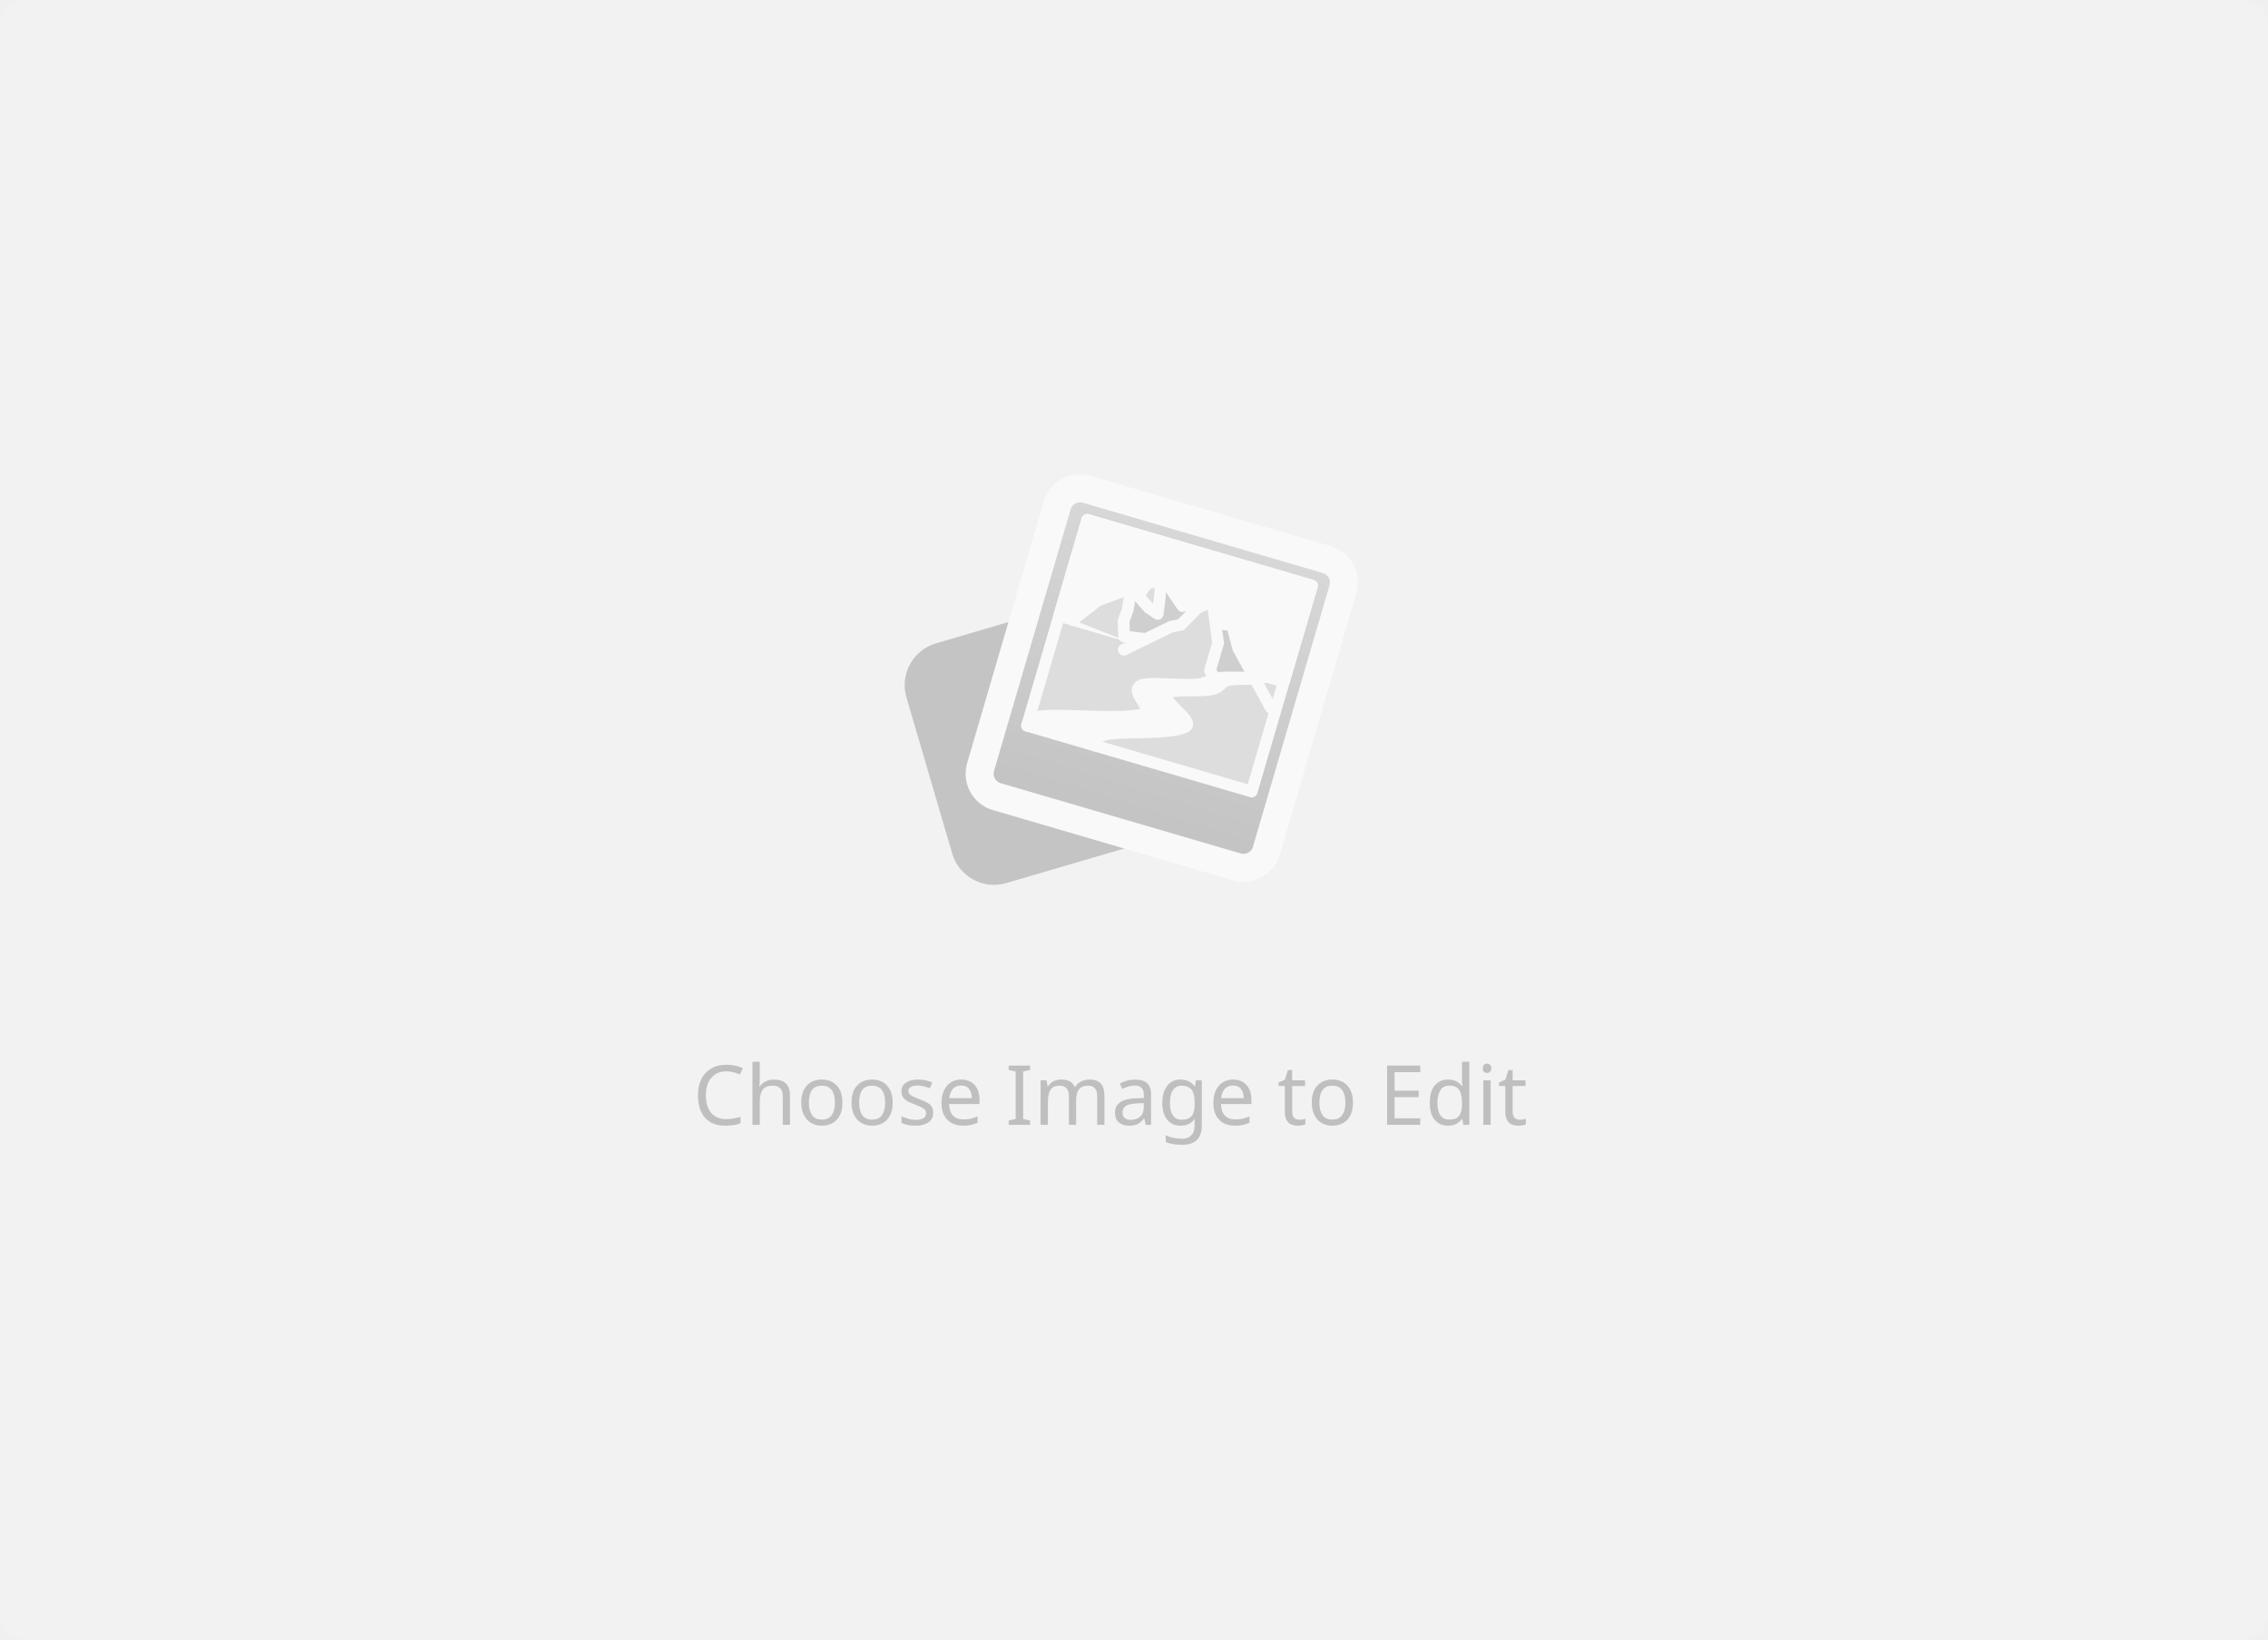
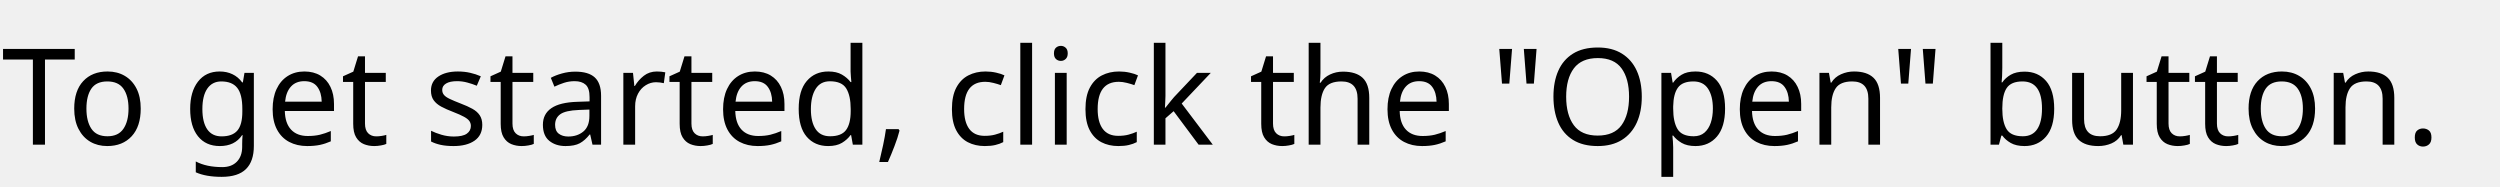
- <svg xmlns="http://www.w3.org/2000/svg" width="437" height="316" viewBox="0 0 437 316">
-   <defs>
-     <linearGradient id="linear-gradient" x1="1.047" y1="0.043" x2="1.032" y2="0.924" gradientUnits="objectBoundingBox">
-       <stop offset="0" stop-color="#c2c2c2" />
-       <stop offset="1" stop-color="#9f9f9f" />
-     </linearGradient>
-   </defs>
-   <g id="Group_395" data-name="Group 395" transform="translate(-561 -195)">
-     <path id="Path_134" data-name="Path 134" d="M5,0H432a5,5,0,0,1,5,5V311a5,5,0,0,1-5,5H5a5,5,0,0,1-5-5V5A5,5,0,0,1,5,0Z" transform="translate(561 195)" fill="#f2f2f2" />
-     <g id="layer1" transform="translate(292.867 165.465)" opacity="0.55">
-       <path id="rect1017" d="M7.014,0H168.471a7.014,7.014,0,0,1,7.014,7.014v65a7.014,7.014,0,0,1-7.014,7.014H7.014A7.014,7.014,0,0,1,0,72.01v-65A7.014,7.014,0,0,1,7.014,0Z" transform="translate(399.134 122.791)" fill="#f2f2f2" />
-       <g id="g1015" transform="translate(440.421 122.536)">
-         <rect id="rect1002" width="43.895" height="48.142" rx="8.397" transform="translate(0 33.337) rotate(-16.343)" fill="#9f9f9f" />
-         <g id="g1000" transform="translate(32.701 0) rotate(16.321)">
-           <rect id="rect961" width="57.382" height="61.709" rx="4.596" stroke="#fff" stroke-linecap="round" stroke-linejoin="round" stroke-width="5.398" fill="url(#linear-gradient)" />
-           <g id="g875" transform="translate(6.344 5.617)">
-             <rect id="rect3338" width="45.119" height="41.342" transform="translate(0)" fill="#ccc" stroke="#fff" stroke-linecap="round" stroke-linejoin="round" stroke-width="2.257" />
-             <rect id="rect3342" width="45.119" height="19.293" transform="translate(0)" fill="#fff" stroke="#fff" stroke-linecap="round" stroke-linejoin="round" stroke-width="2.257" />
-             <path id="path3344" d="M0,13.781,3.534,8.862,9.095,4.713,10.554,6.42,11.8,2.866l.753-.274L13.781,0,30.318,16.537" transform="translate(2.756 5.512)" fill="#ccc" stroke="#fff" stroke-linecap="round" stroke-linejoin="round" stroke-width="2.257" fill-rule="evenodd" />
-             <path id="path3390-0" d="M4.686,0q.564,2.27,1,4.571.328,1.745.58,3.5L4.236,7.416,0,4.713.489,8.978.341,11.256l.924,2.791,6.724-1.08,7.723-1.942L11.319,3.911l-.891,1.372L7.936,3.25Z" transform="translate(11.851 5.512)" fill="#b3b3b3" stroke="#fff" stroke-linecap="round" stroke-linejoin="round" stroke-width="2.257" fill-rule="evenodd" />
-             <path id="path3358" d="M0,13.781,7.524,6.943l1.7-.889L11.4,1.994,13.781,0,30.318,16.537" transform="translate(13.781 8.269)" fill="#ccc" stroke="#fff" stroke-linecap="round" stroke-linejoin="round" stroke-width="2.257" fill-rule="evenodd" />
-             <path id="path3386" d="M0,0,3.3,7.434v5.533l2.063,1.788a7.493,7.493,0,0,1,2.062-1.443,25.381,25.381,0,0,1,4.334-1.251,4.781,4.781,0,0,0,1.673-.723,2.741,2.741,0,0,0,.347-.312H11.025L7.3,7.3,4.559,2.8l-.942.812Z" transform="translate(27.562 8.269)" fill="#b3b3b3" stroke="#fff" stroke-linecap="round" stroke-linejoin="round" stroke-width="2.257" fill-rule="evenodd" />
-             <path id="path3370" d="M13.781,22.049c-.038-.882-.81-1.618,1.573-2.818,2.924-1.472,11.566-3.3,13.979-5.511,1.785-1.638-6.469-3.461-5.055-5.427C24.92,7.4,29.7,6.459,31.825,5.512c2.013-.9,1.391-1.819,2.885-2.754C36.154,1.856,40.99.942,41.343,0c-.957.967-6.324,1.875-8.269,2.756-2.052.93-1.972,1.831-4.541,2.709-2.768.946-8.19,1.888-9.436,2.8-2.61,1.917,4.305,3.914,1.489,5.512-3.815,2.165-13.72,3.978-17.829,5.512C-.083,20.354.146,20.924,0,22.049" transform="translate(0 19.293)" fill="#fff" stroke="#fff" stroke-linecap="round" stroke-linejoin="round" stroke-width="2.257" fill-rule="evenodd" />
-           </g>
-         </g>
-       </g>
+ <svg xmlns="http://www.w3.org/2000/svg" version="1.1" width="323.977" height="24.18" viewBox="0,0,323.977,24.18">
+   <g transform="translate(-78.22906,-166.2602)">
+     <g data-paper-data="{&quot;isPaintingLayer&quot;:true}" fill="#000000" fill-rule="nonzero" stroke="none" stroke-width="1" stroke-linecap="butt" stroke-linejoin="miter" stroke-miterlimit="10" stroke-dasharray="" stroke-dashoffset="0" font-family="Sans Serif" font-weight="normal" font-size="40" text-anchor="start" style="mix-blend-mode: normal;">
+       <text transform="translate(78.44623,185.0111) scale(0.43433,0.43433)" font-size="40" xml:space="preserve" fill="#000000" fill-rule="nonzero" stroke="none" stroke-width="1" stroke-linecap="butt" stroke-linejoin="miter" stroke-miterlimit="10" stroke-dasharray="" stroke-dashoffset="0" font-family="Sans Serif" font-weight="normal" text-anchor="start" style="mix-blend-mode: normal;">
+         <tspan x="0" dy="0">To get started, click the "Open" button.</tspan>
+       </text>
    </g>
-     <text id="text1021" transform="translate(780 411.768)" fill="#bfbfbf" font-size="16" font-family="Poppins-Regular, Poppins">
-       <tspan x="-85.488" y="0">Choose Image to Edit</tspan>
-     </text>
  </g>
</svg>
